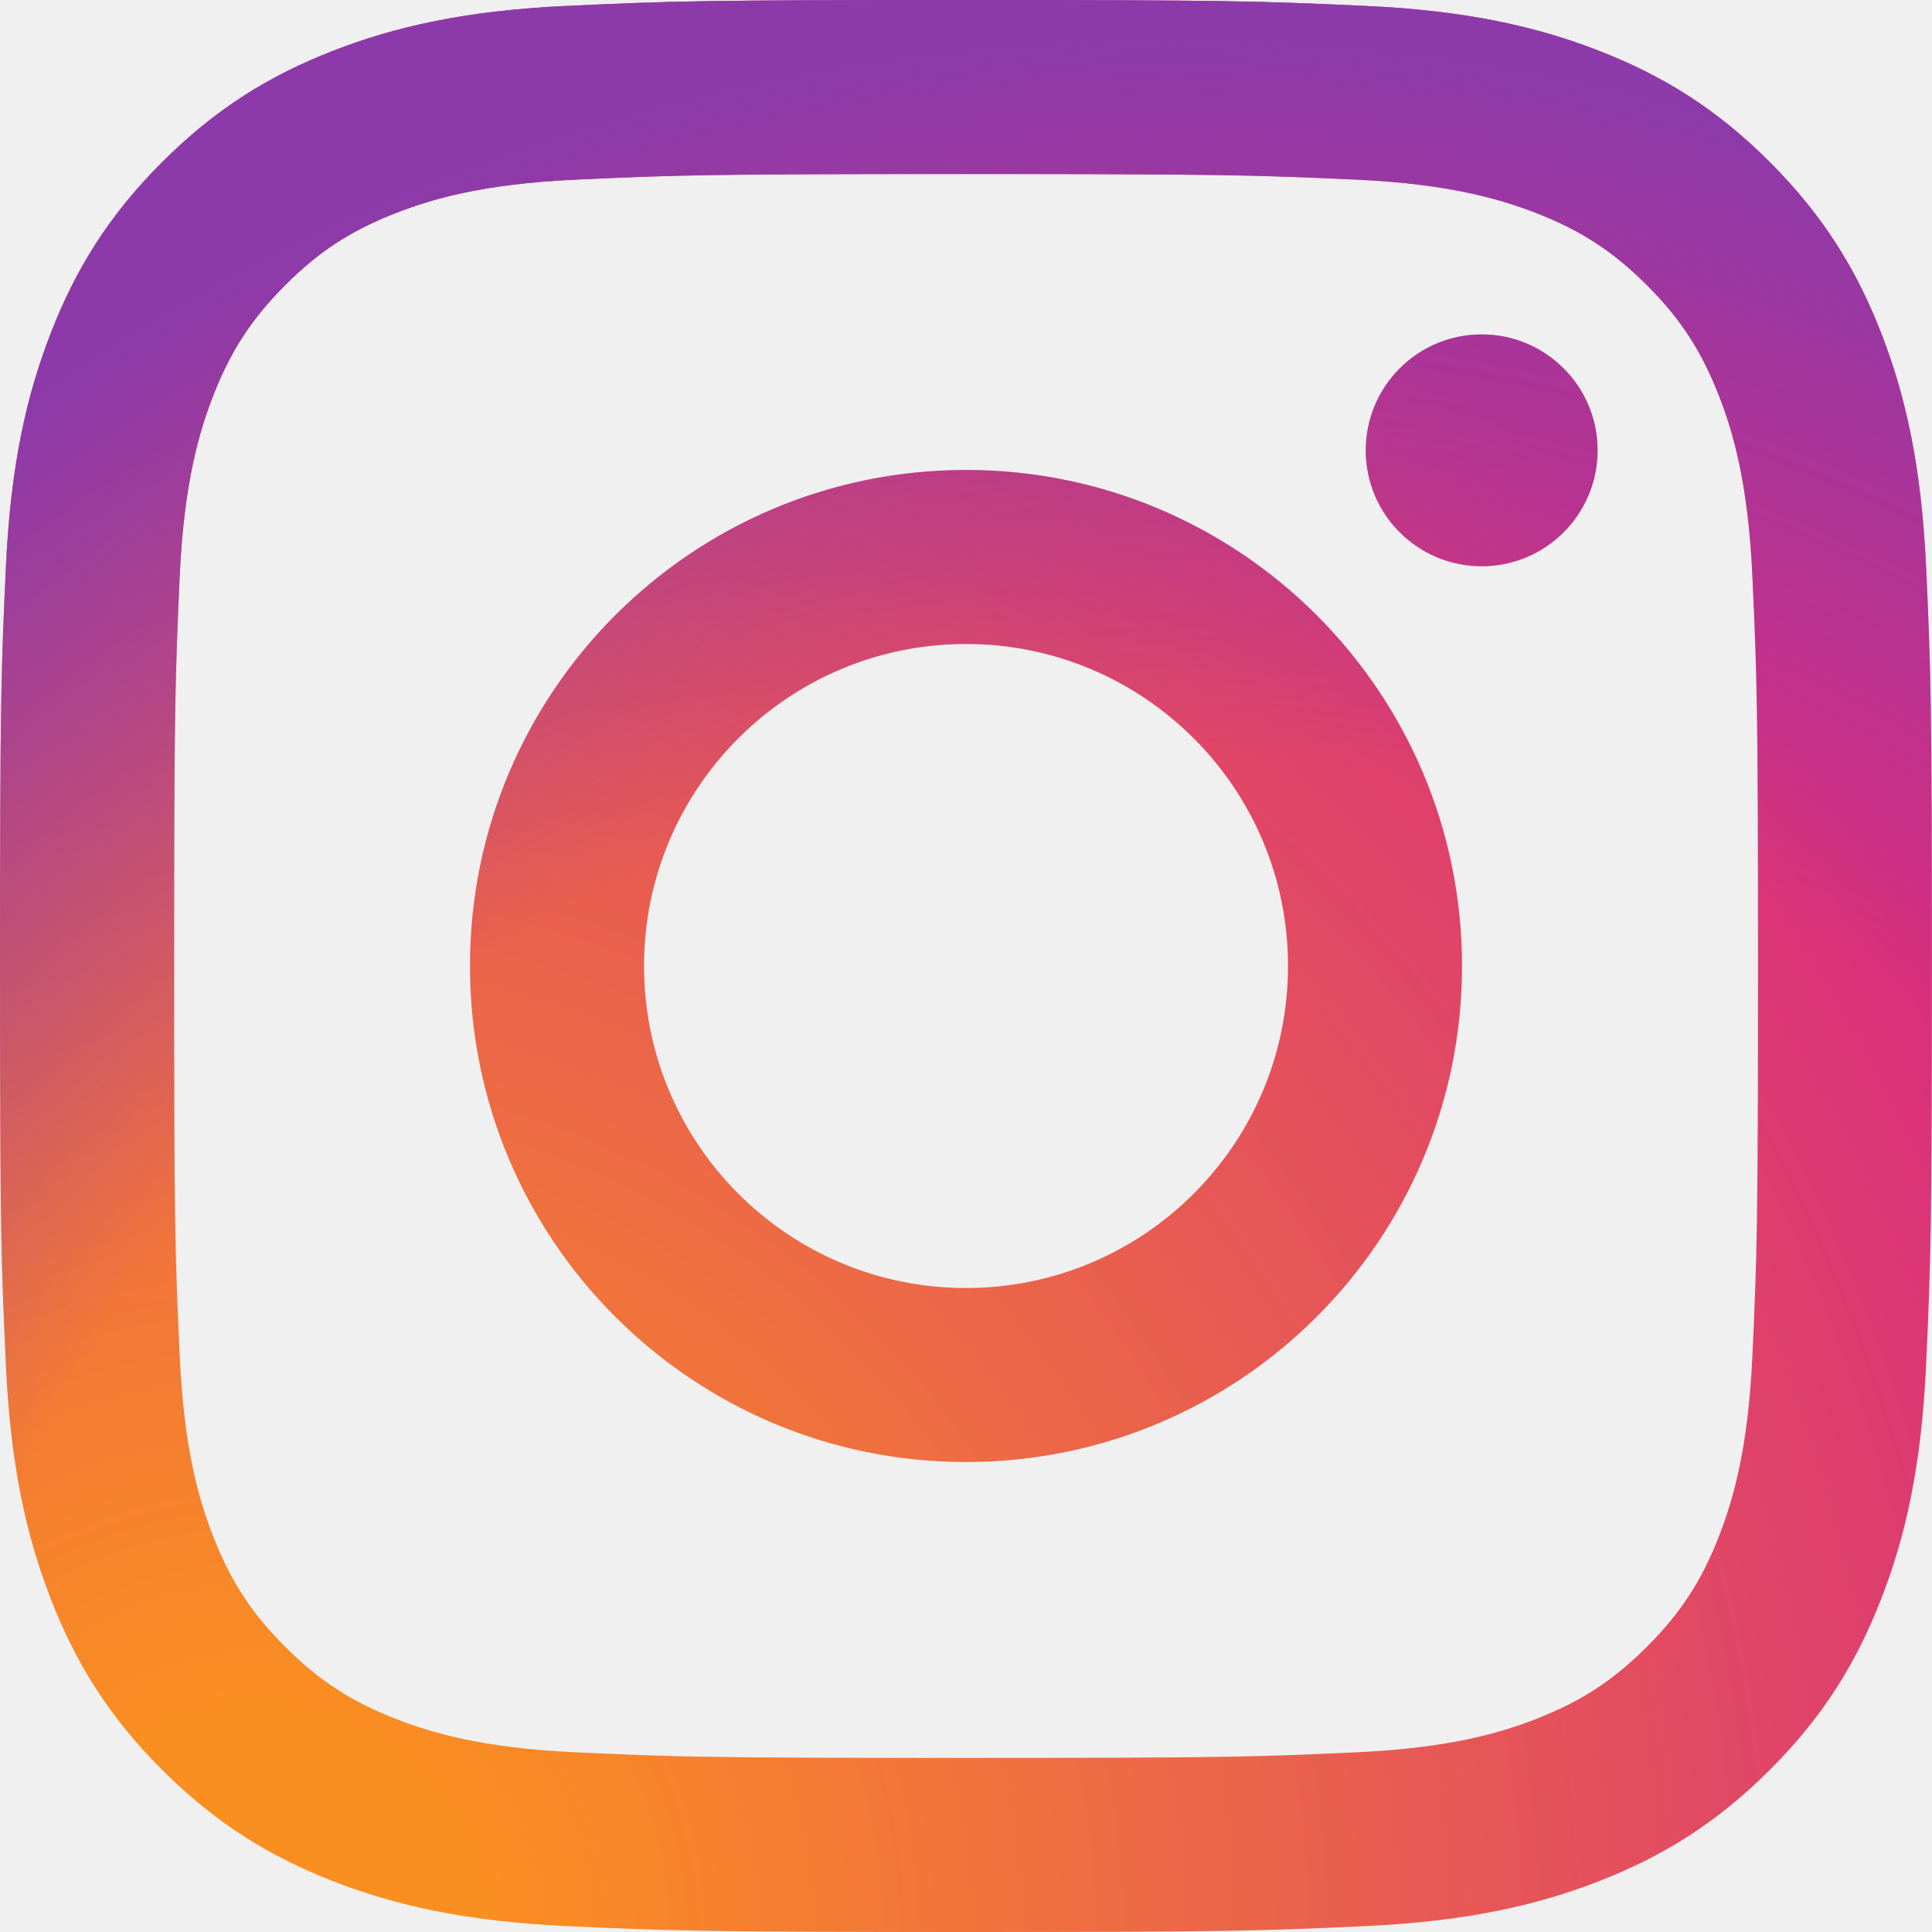
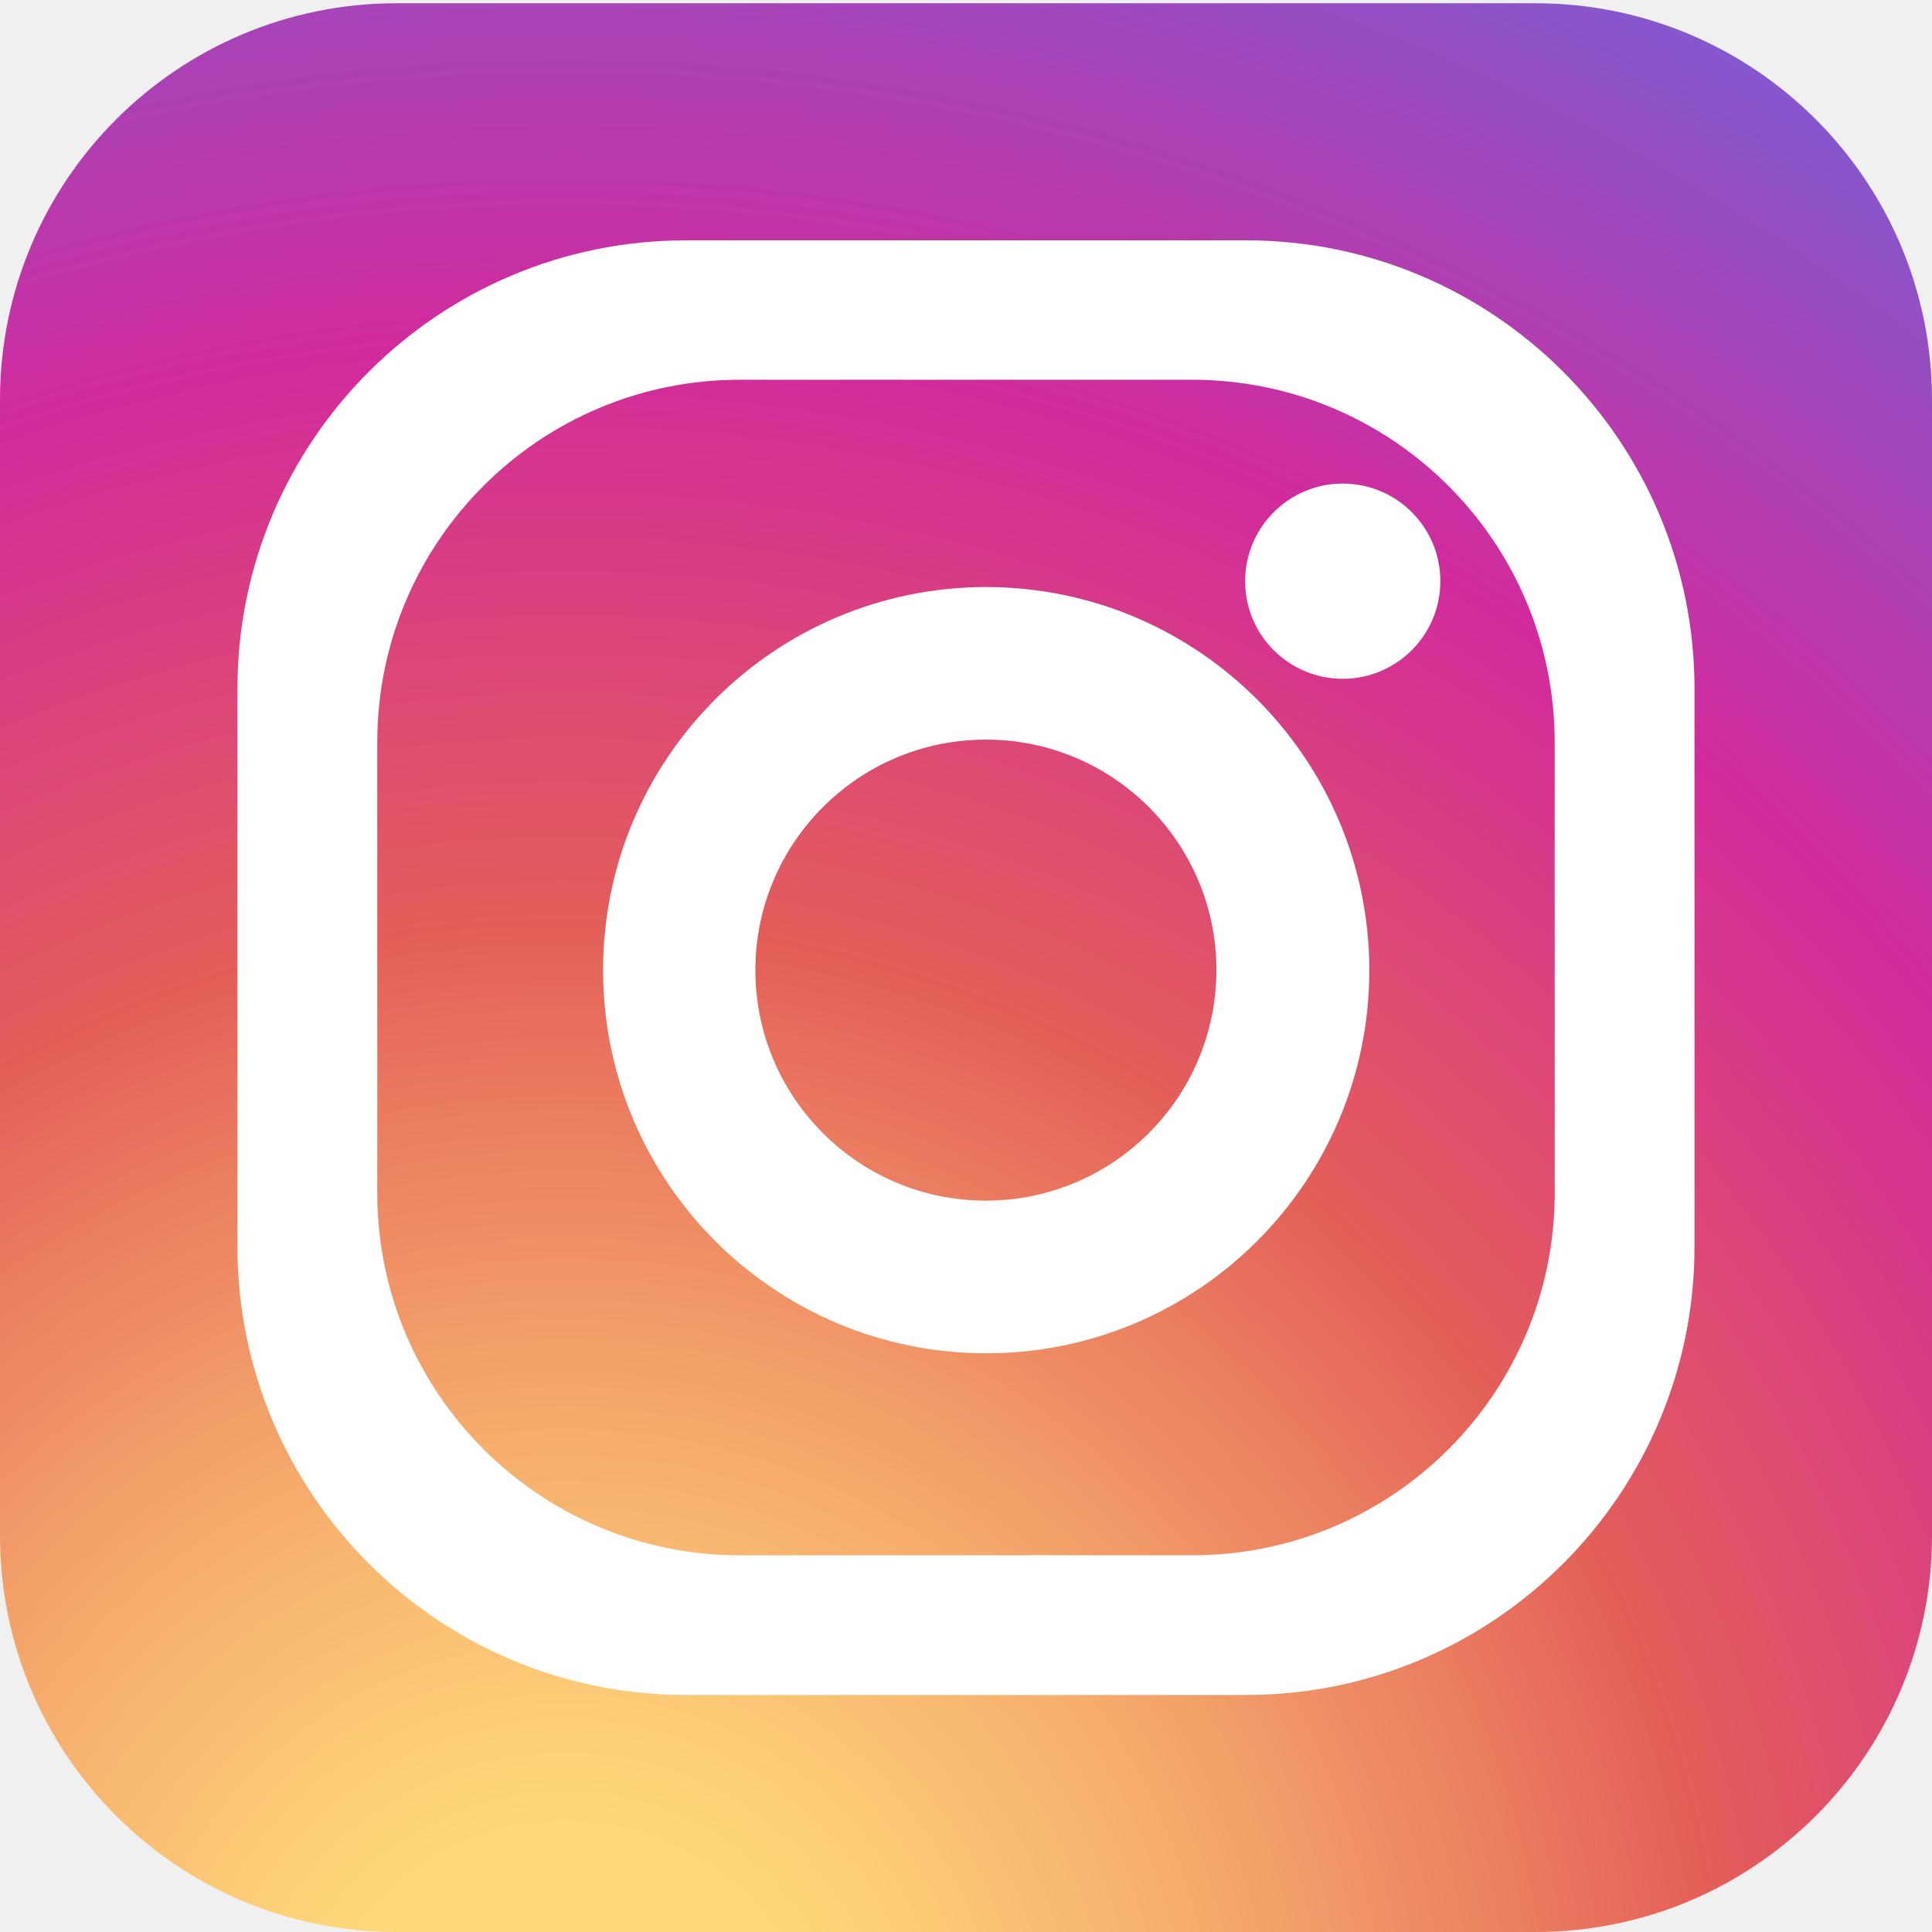
- <svg xmlns="http://www.w3.org/2000/svg" viewBox="0 0 2500 2500" width="2500" height="2500">
+ <svg xmlns="http://www.w3.org/2000/svg" id="Laag_1" data-name="Laag 1" viewBox="0 0 500 500">
  <defs>
-     <radialGradient id="0" cx="332.14" cy="2511.81" r="3263.54" gradientUnits="userSpaceOnUse">
-       <stop offset=".09" stop-color="#fa8f21" />
-       <stop offset=".78" stop-color="#d82d7e" />
-     </radialGradient>
-     <radialGradient id="1" cx="1516.14" cy="2623.81" r="2572.12" gradientUnits="userSpaceOnUse">
-       <stop offset=".64" stop-color="#8c3aaa" stop-opacity="0" />
-       <stop offset="1" stop-color="#8c3aaa" />
+     <style>.cls-1{fill:url(#radial-gradient);}.cls-2{fill:#fff;}</style>
+     <radialGradient id="radial-gradient" cx="144.98" cy="538.66" r="661.45" gradientTransform="translate(1.24)" gradientUnits="userSpaceOnUse">
+       <stop offset="0.1" stop-color="#ffd879" />
+       <stop offset="0.15" stop-color="#fccb76" />
+       <stop offset="0.26" stop-color="#f5aa6c" />
+       <stop offset="0.4" stop-color="#e9755e" />
+       <stop offset="0.45" stop-color="#e45f58" />
+       <stop offset="0.68" stop-color="#d22a9c" />
+       <stop offset="1" stop-color="#6968df" />
    </radialGradient>
  </defs>
-   <path d="M833.4,1250c0-230.11,186.49-416.7,416.6-416.7s416.7,186.59,416.7,416.7-186.59,416.7-416.7,416.7S833.4,1480.11,833.4,1250m-225.26,0c0,354.5,287.36,641.86,641.86,641.86S1891.86,1604.5,1891.86,1250,1604.5,608.14,1250,608.14,608.14,895.5,608.14,1250M1767.27,582.69a150,150,0,1,0,150.06-149.94h-0.06a150.07,150.07,0,0,0-150,149.94M745,2267.47c-121.87-5.55-188.11-25.85-232.13-43-58.36-22.72-100-49.78-143.78-93.5s-70.88-85.32-93.5-143.68c-17.16-44-37.46-110.26-43-232.13-6.06-131.76-7.27-171.34-7.27-505.15s1.31-373.28,7.27-505.15c5.55-121.87,26-188,43-232.13,22.72-58.36,49.78-100,93.5-143.78s85.32-70.88,143.78-93.5c44-17.16,110.26-37.46,232.13-43,131.76-6.06,171.34-7.27,505-7.27s373.28,1.31,505.15,7.27c121.87,5.55,188,26,232.13,43,58.36,22.62,100,49.78,143.78,93.5s70.78,85.42,93.5,143.78c17.16,44,37.46,110.26,43,232.13,6.06,131.87,7.27,171.34,7.27,505.15s-1.21,373.28-7.27,505.15c-5.55,121.87-25.95,188.11-43,232.13-22.72,58.36-49.78,100-93.5,143.68s-85.42,70.78-143.78,93.5c-44,17.16-110.26,37.46-232.13,43-131.76,6.06-171.34,7.27-505.15,7.27s-373.28-1.21-505-7.27M734.65,7.57c-133.07,6.06-224,27.16-303.41,58.06C349,97.54,279.38,140.35,209.81,209.81S97.54,349,65.63,431.24c-30.9,79.46-52,170.34-58.06,303.41C1.41,867.93,0,910.54,0,1250s1.41,382.07,7.57,515.35c6.06,133.08,27.16,223.95,58.06,303.41,31.91,82.19,74.62,152,144.18,221.43S349,2402.37,431.24,2434.37c79.56,30.9,170.34,52,303.41,58.06C868,2498.49,910.54,2500,1250,2500s382.07-1.41,515.35-7.57c133.08-6.06,223.95-27.16,303.41-58.06,82.19-32,151.86-74.72,221.43-144.18s112.18-139.24,144.18-221.43c30.9-79.46,52.1-170.34,58.06-303.41,6.06-133.38,7.47-175.89,7.47-515.35s-1.41-382.07-7.47-515.35c-6.06-133.08-27.16-224-58.06-303.41-32-82.19-74.72-151.86-144.18-221.43S2150.95,97.54,2068.86,65.63c-79.56-30.9-170.44-52.1-303.41-58.06C1632.17,1.51,1589.56,0,1250.1,0S868,1.41,734.65,7.57" fill="url(#0)" />
-   <path d="M833.4,1250c0-230.11,186.49-416.7,416.6-416.7s416.7,186.59,416.7,416.7-186.59,416.7-416.7,416.7S833.4,1480.11,833.4,1250m-225.26,0c0,354.5,287.36,641.86,641.86,641.86S1891.86,1604.5,1891.86,1250,1604.5,608.14,1250,608.14,608.14,895.5,608.14,1250M1767.27,582.69a150,150,0,1,0,150.06-149.94h-0.06a150.07,150.07,0,0,0-150,149.94M745,2267.47c-121.87-5.55-188.11-25.85-232.13-43-58.36-22.72-100-49.78-143.78-93.5s-70.88-85.32-93.5-143.68c-17.16-44-37.46-110.26-43-232.13-6.06-131.76-7.27-171.34-7.27-505.15s1.31-373.28,7.27-505.15c5.55-121.87,26-188,43-232.13,22.72-58.36,49.78-100,93.5-143.78s85.32-70.88,143.78-93.5c44-17.16,110.26-37.46,232.13-43,131.76-6.06,171.34-7.27,505-7.27s373.28,1.31,505.15,7.27c121.87,5.55,188,26,232.13,43,58.36,22.62,100,49.78,143.78,93.5s70.78,85.42,93.5,143.78c17.16,44,37.46,110.26,43,232.13,6.06,131.87,7.27,171.34,7.27,505.15s-1.21,373.28-7.27,505.15c-5.55,121.87-25.95,188.11-43,232.13-22.72,58.36-49.78,100-93.5,143.68s-85.42,70.78-143.78,93.5c-44,17.16-110.26,37.46-232.13,43-131.76,6.06-171.34,7.27-505.15,7.27s-373.28-1.21-505-7.27M734.65,7.57c-133.07,6.06-224,27.16-303.41,58.06C349,97.54,279.38,140.35,209.81,209.81S97.54,349,65.63,431.24c-30.9,79.46-52,170.34-58.06,303.41C1.41,867.93,0,910.54,0,1250s1.41,382.07,7.57,515.35c6.06,133.08,27.16,223.95,58.06,303.41,31.91,82.19,74.62,152,144.18,221.43S349,2402.37,431.24,2434.37c79.56,30.9,170.34,52,303.41,58.06C868,2498.49,910.54,2500,1250,2500s382.07-1.41,515.35-7.57c133.08-6.06,223.95-27.16,303.41-58.06,82.19-32,151.86-74.72,221.43-144.18s112.18-139.24,144.18-221.43c30.9-79.46,52.1-170.34,58.06-303.41,6.06-133.38,7.47-175.89,7.47-515.35s-1.41-382.07-7.47-515.35c-6.06-133.08-27.16-224-58.06-303.41-32-82.19-74.72-151.86-144.18-221.43S2150.95,97.54,2068.86,65.63c-79.56-30.9-170.44-52.1-303.41-58.06C1632.17,1.51,1589.56,0,1250.1,0S868,1.41,734.65,7.57" fill="url(#1)" />
+   <path class="cls-1" d="M500,397.48A102.63,102.63,0,0,1,397.3,500H102.7A102.62,102.62,0,0,1,0,397.48V103.39A102.62,102.62,0,0,1,102.7.84H397.3A102.64,102.64,0,0,1,500,103.39Z" />
+   <path class="cls-2" d="M322.36,62.2H177.64a116.09,116.09,0,0,0-116.19,116V322.66a116.09,116.09,0,0,0,116.19,116H322.36a116.08,116.08,0,0,0,116.18-116V178.2A116.08,116.08,0,0,0,322.36,62.2Zm80,246.6a93.79,93.79,0,0,1-93.87,93.71h-117A93.79,93.79,0,0,1,97.64,308.8V192a93.81,93.81,0,0,1,93.89-93.72h117A93.82,93.82,0,0,1,402.35,192Z" />
+   <path class="cls-2" d="M255.06,151.93a99.15,99.15,0,1,0,99.32,99.15A99.23,99.23,0,0,0,255.06,151.93Zm0,158.8a59.66,59.66,0,1,1,59.75-59.65A59.71,59.71,0,0,1,255.06,310.73Z" />
+   <path class="cls-2" d="M372.76,150.38a25.26,25.26,0,1,1-25.26-25.23A25.25,25.25,0,0,1,372.76,150.38Z" />
</svg>
